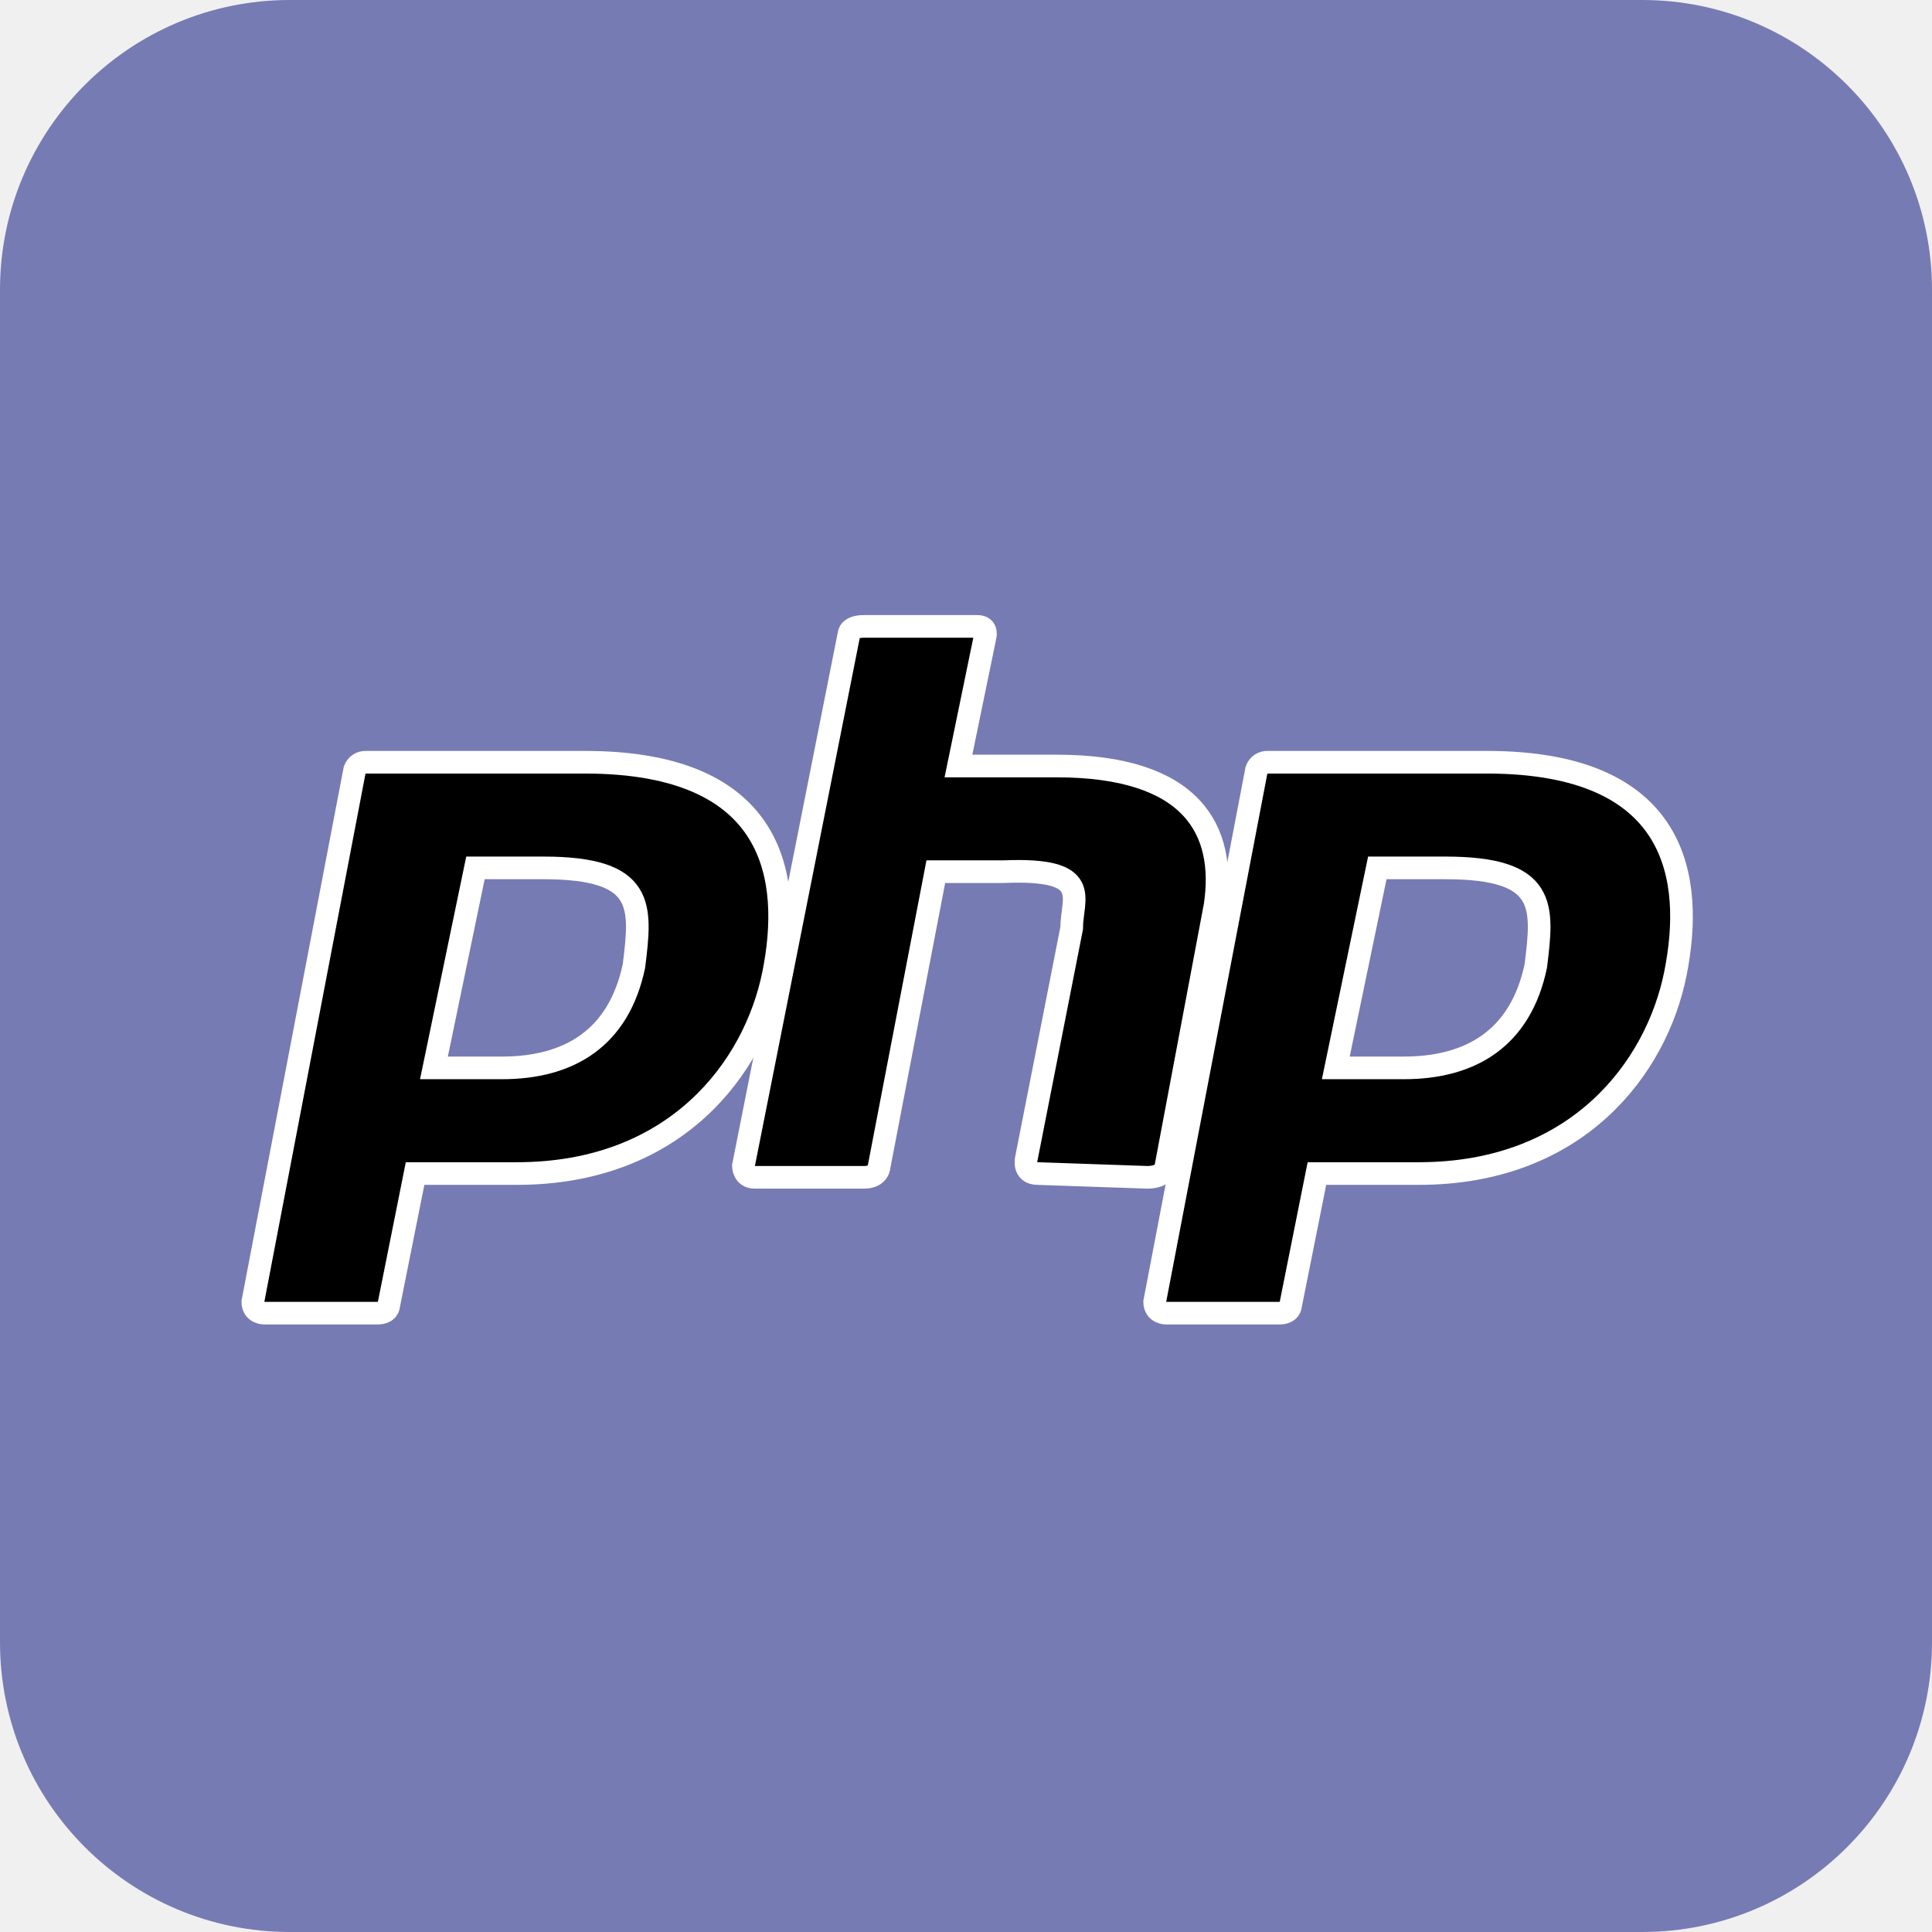
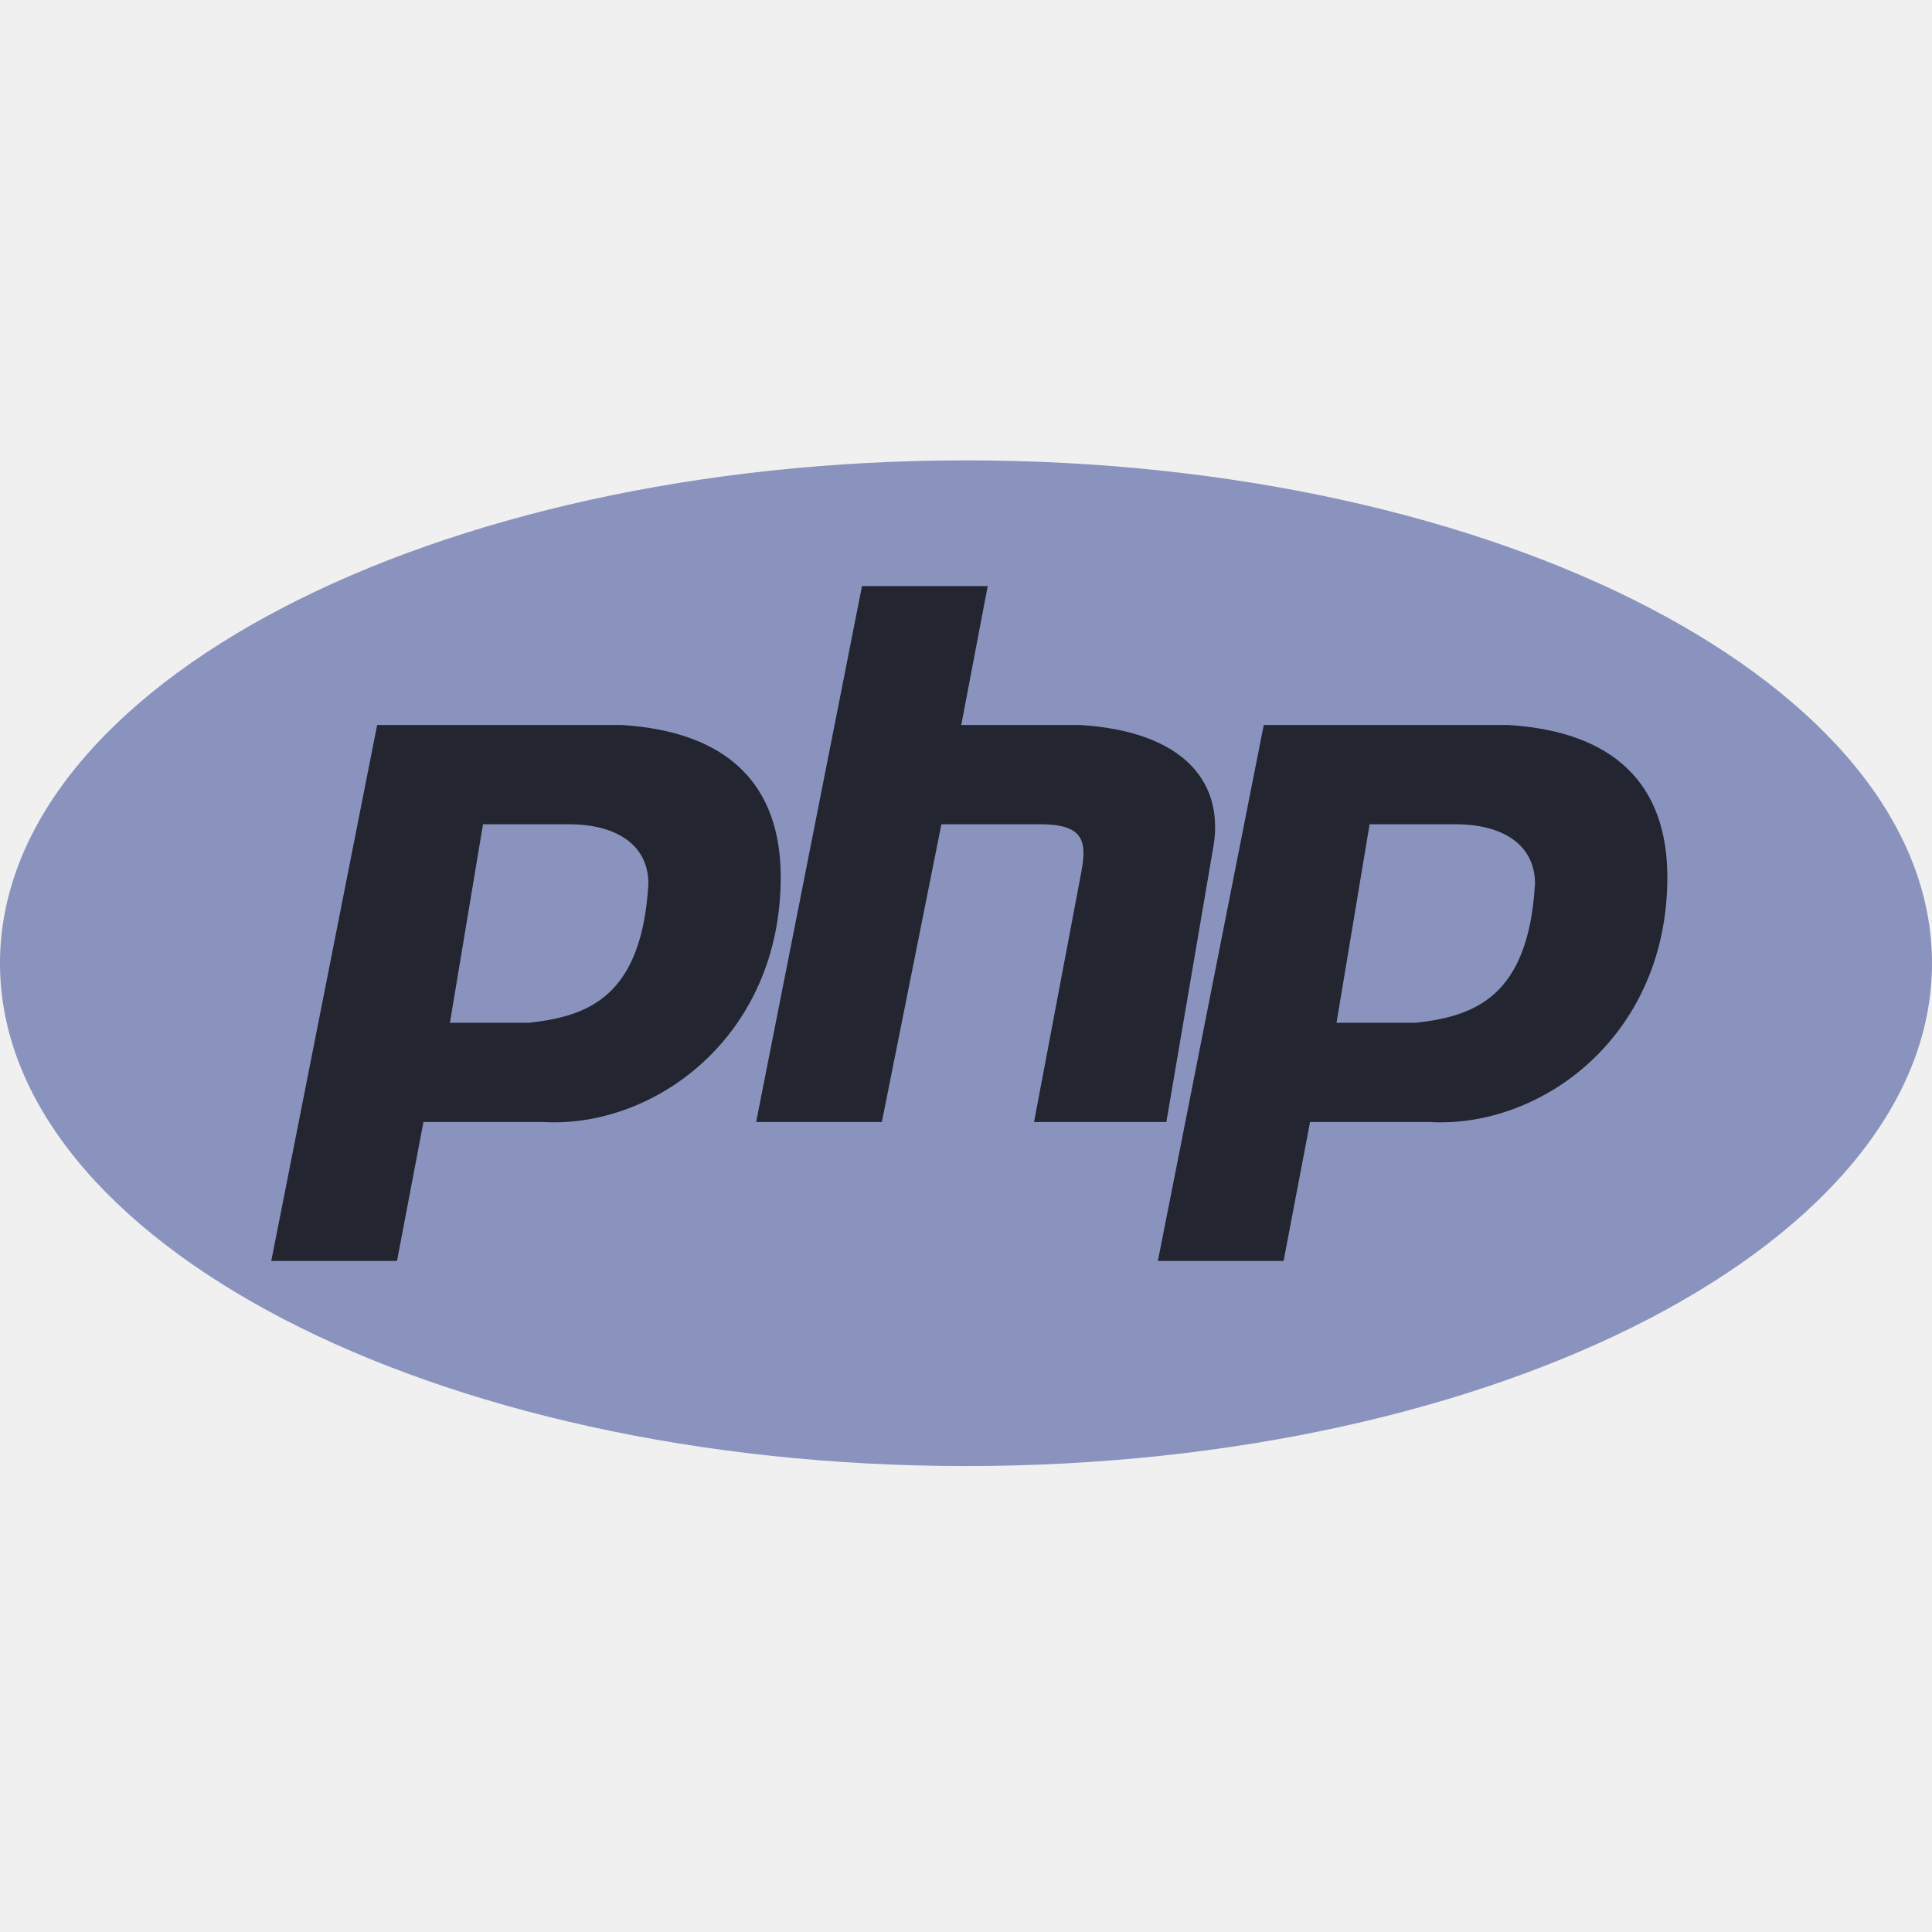
- <svg xmlns="http://www.w3.org/2000/svg" xmlns:xlink="http://www.w3.org/1999/xlink" aria-label="PHP" role="img" viewBox="0 0 512 512">
-   <rect width="512" height="512" rx="15%" fill="#777bb3" />
-   <g stroke="#ffffff" stroke-width="6">
-     <path id="a" d="M155 202H97a3 3 0 0 0-3 2L67 345c0 3 3 3 3 3h30c3 0 3-2 3-2l7-35h27c42 0 63-28 68-53s1-56-50-56zm13 54c-4 19-17 27-35 27h-18l11-53h18c27 0 26 10 24 26z" />
-     <path d="M275 311c-4 0-3-4-3-4l12-61c0-8 6-16-18-15h-18l-15 78s0 3-4 3h-29c-3 0-3-3-3-3l28-141s0-2 4-2h30c3 0 2 3 2 3l-7 34h26c36 0 45 17 42 37l-13 69s0 3-5 3z" />
-     <use xlink:href="#a" x="239" />
+ <svg xmlns="http://www.w3.org/2000/svg" width="800px" height="800px" viewBox="0 -61 256 256" preserveAspectRatio="xMinYMin meet">
+   <g fill-rule="evenodd">
+     <ellipse fill="#8993BE" cx="128" cy="66.63" rx="128" ry="66.63" />
+     <path d="M35.945 106.082l14.028-71.014H82.41c14.027.877 21.041 7.89 21.041 20.165 0 21.041-16.657 33.315-31.562 32.438H56.11l-3.507 18.411H35.945zm23.671-31.561L64 48.219h11.397c6.137 0 10.52 2.63 10.52 7.89-.876 14.905-7.89 17.535-15.78 18.412h-10.52zM100.192 87.671l14.027-71.013h16.658l-3.507 18.41h15.78c14.028.877 19.288 7.89 17.535 16.658l-6.137 35.945h-17.534l6.137-32.438c.876-4.384.876-7.014-5.26-7.014H124.74l-7.89 39.452h-16.658zM153.425 106.082l14.027-71.014h32.438c14.028.877 21.042 7.89 21.042 20.165 0 21.041-16.658 33.315-31.562 32.438h-15.781l-3.507 18.411h-16.657zm23.67-31.561l4.384-26.302h11.398c6.137 0 10.52 2.63 10.52 7.89-.876 14.905-7.89 17.535-15.78 18.412h-10.521z" fill="#232531" />
  </g>
</svg>
